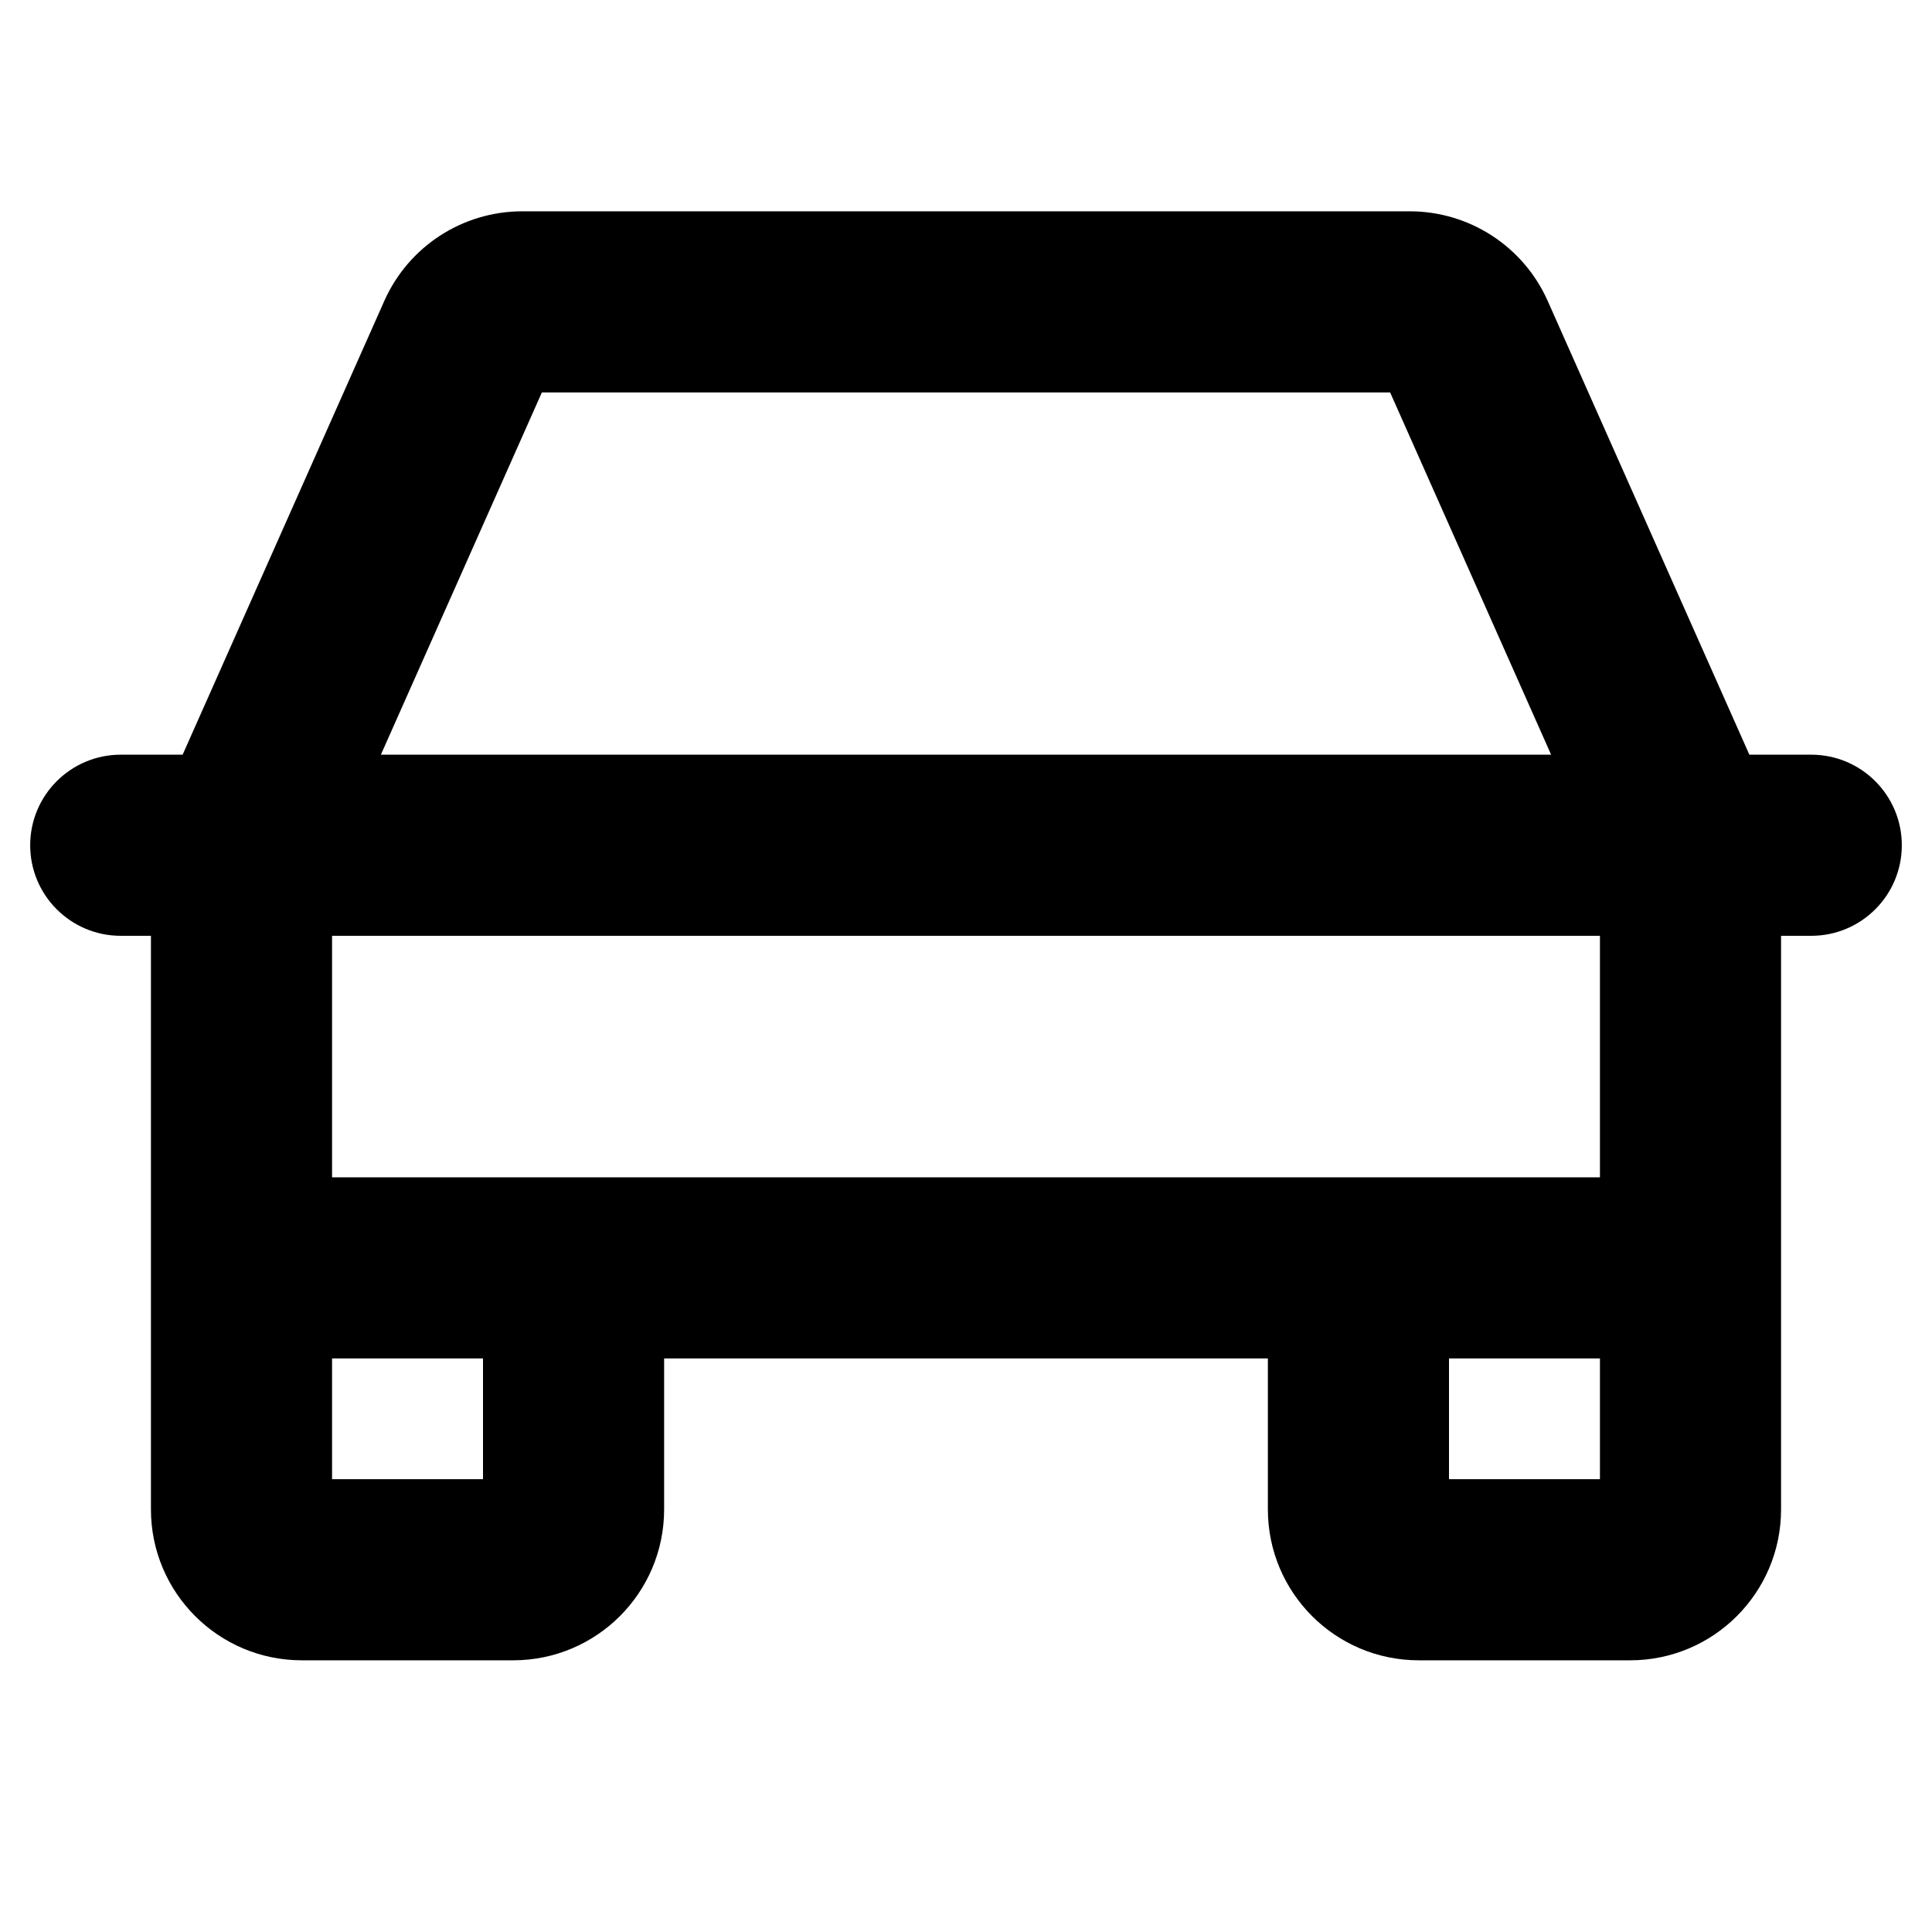
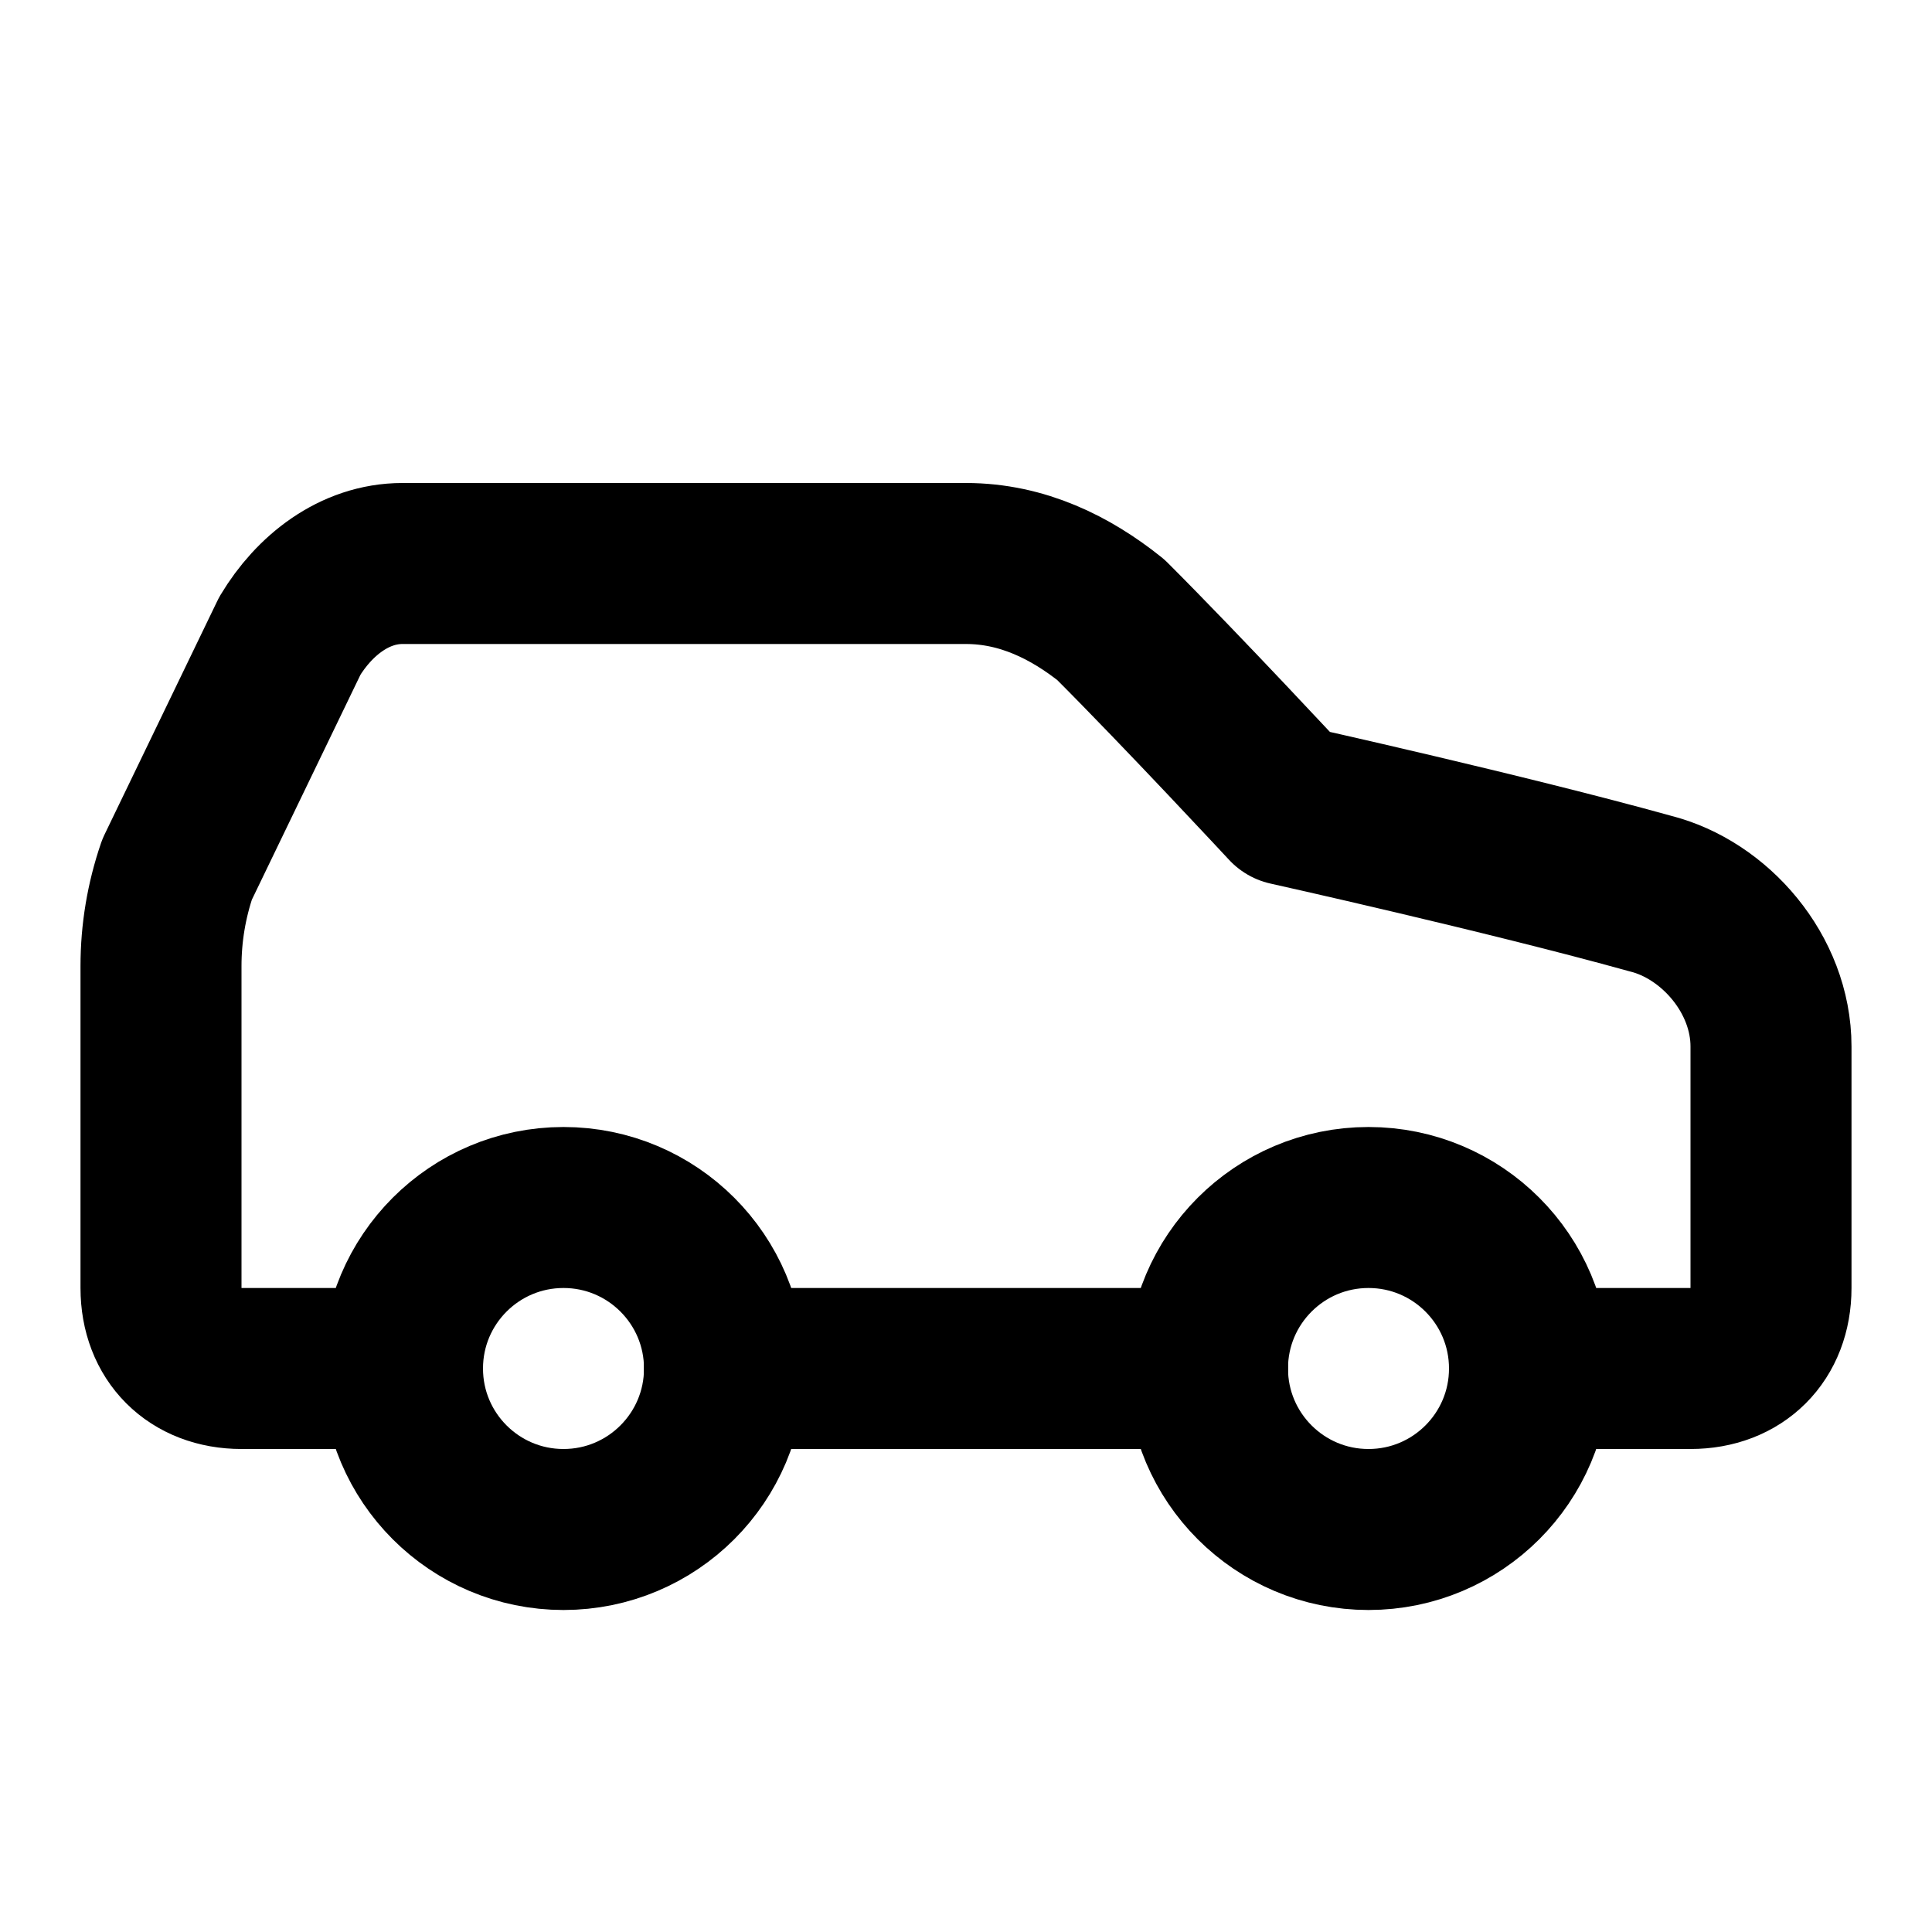
- <svg xmlns="http://www.w3.org/2000/svg" viewBox="0 0 256 256" fill="currentColor">
-   <path d="M240,100h-8.2L205.08,39.88A20,20,0,0,0,186.8,28H69.2A20,20,0,0,0,50.92,39.88L24.2,100H16a12,12,0,0,0,0,24h4v76a20,20,0,0,0,20,20H68a20,20,0,0,0,20-20V180h80v20a20,20,0,0,0,20,20h28a20,20,0,0,0,20-20V124h4a12,12,0,0,0,0-24ZM71.8,52H184.2l21.33,48H50.47ZM64,196H44V180H64Zm128,0V180h20v16Zm20-40H44V124H212Z" />
+ <svg xmlns="http://www.w3.org/2000/svg" class="lucide lucide-car" width="24" height="24" viewBox="0 0 24 24" fill="none" stroke="currentColor" stroke-width="2" stroke-linecap="round" stroke-linejoin="round">
+   <path d="M19 17h2c.6 0 1-.4 1-1v-3c0-.9-.7-1.7-1.5-1.9C18.7 10.6 16 10 16 10s-1.3-1.4-2.2-2.3c-.5-.4-1.1-.7-1.8-.7H5c-.6 0-1.1.4-1.4.9l-1.4 2.9A3.7 3.7 0 0 0 2 12v4c0 .6.4 1 1 1h2" />
+   <circle cx="7" cy="17" r="2" />
+   <path d="M9 17h6" />
+   <circle cx="17" cy="17" r="2" />
</svg>
